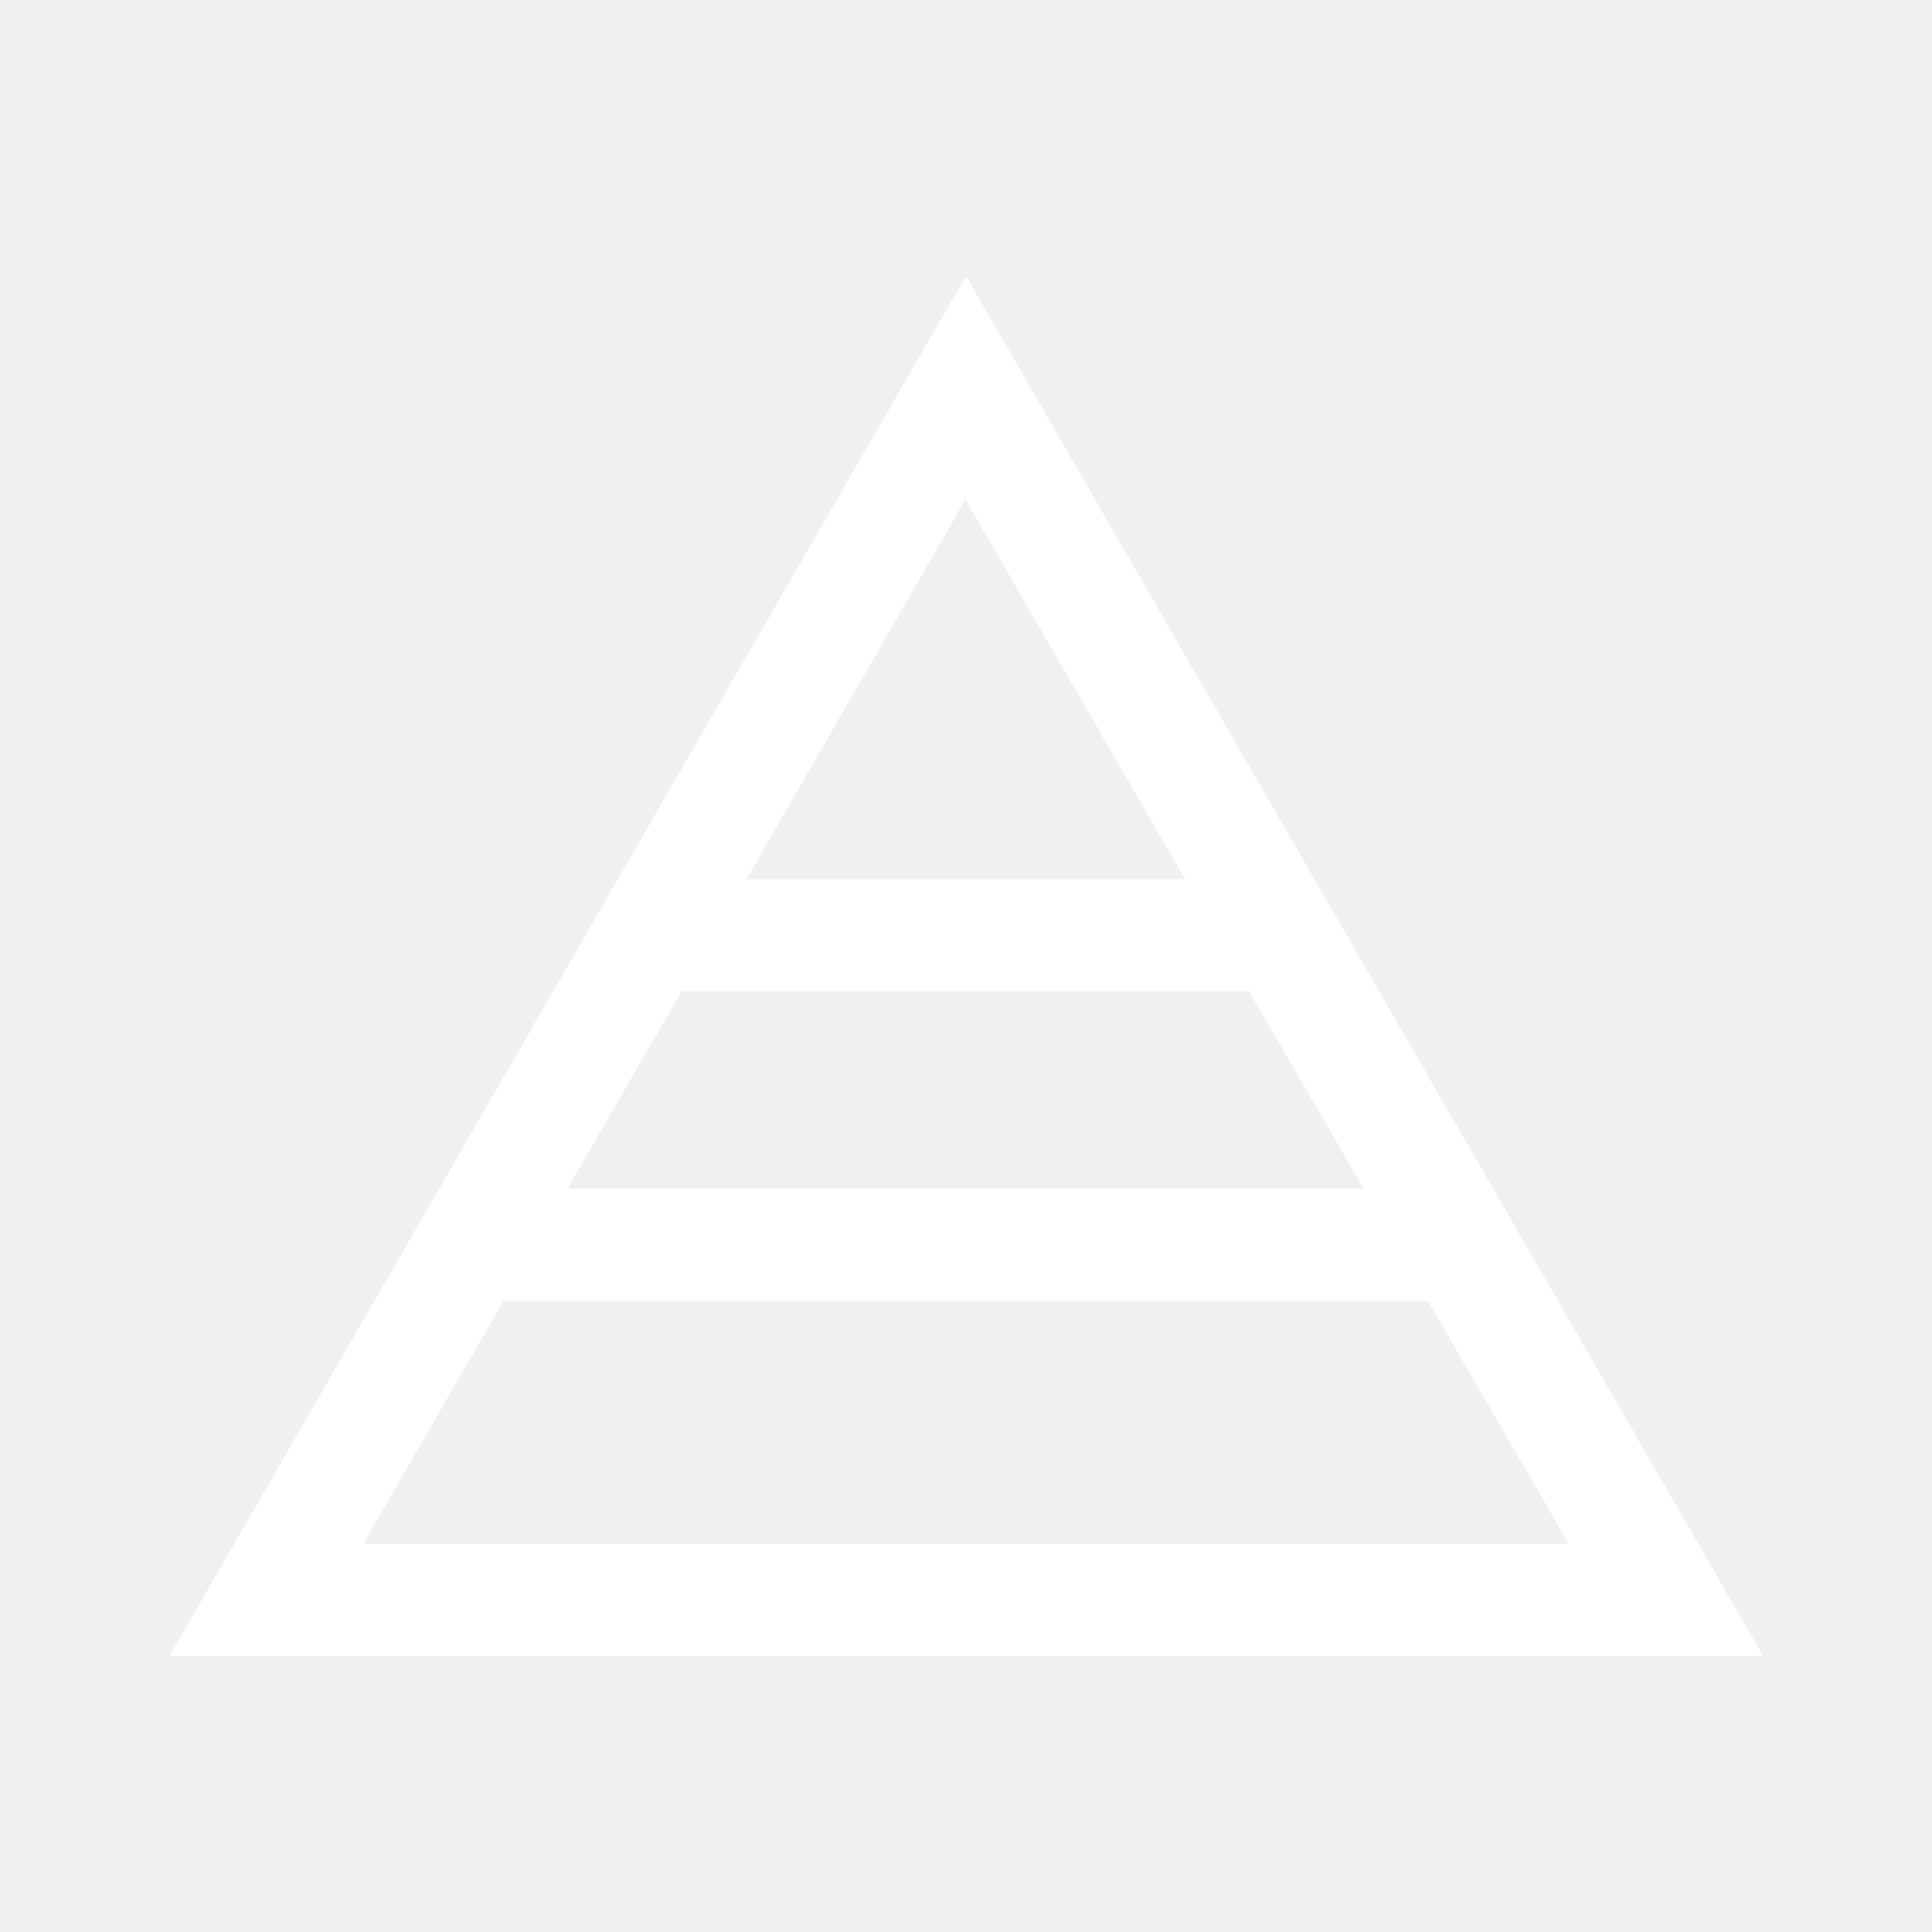
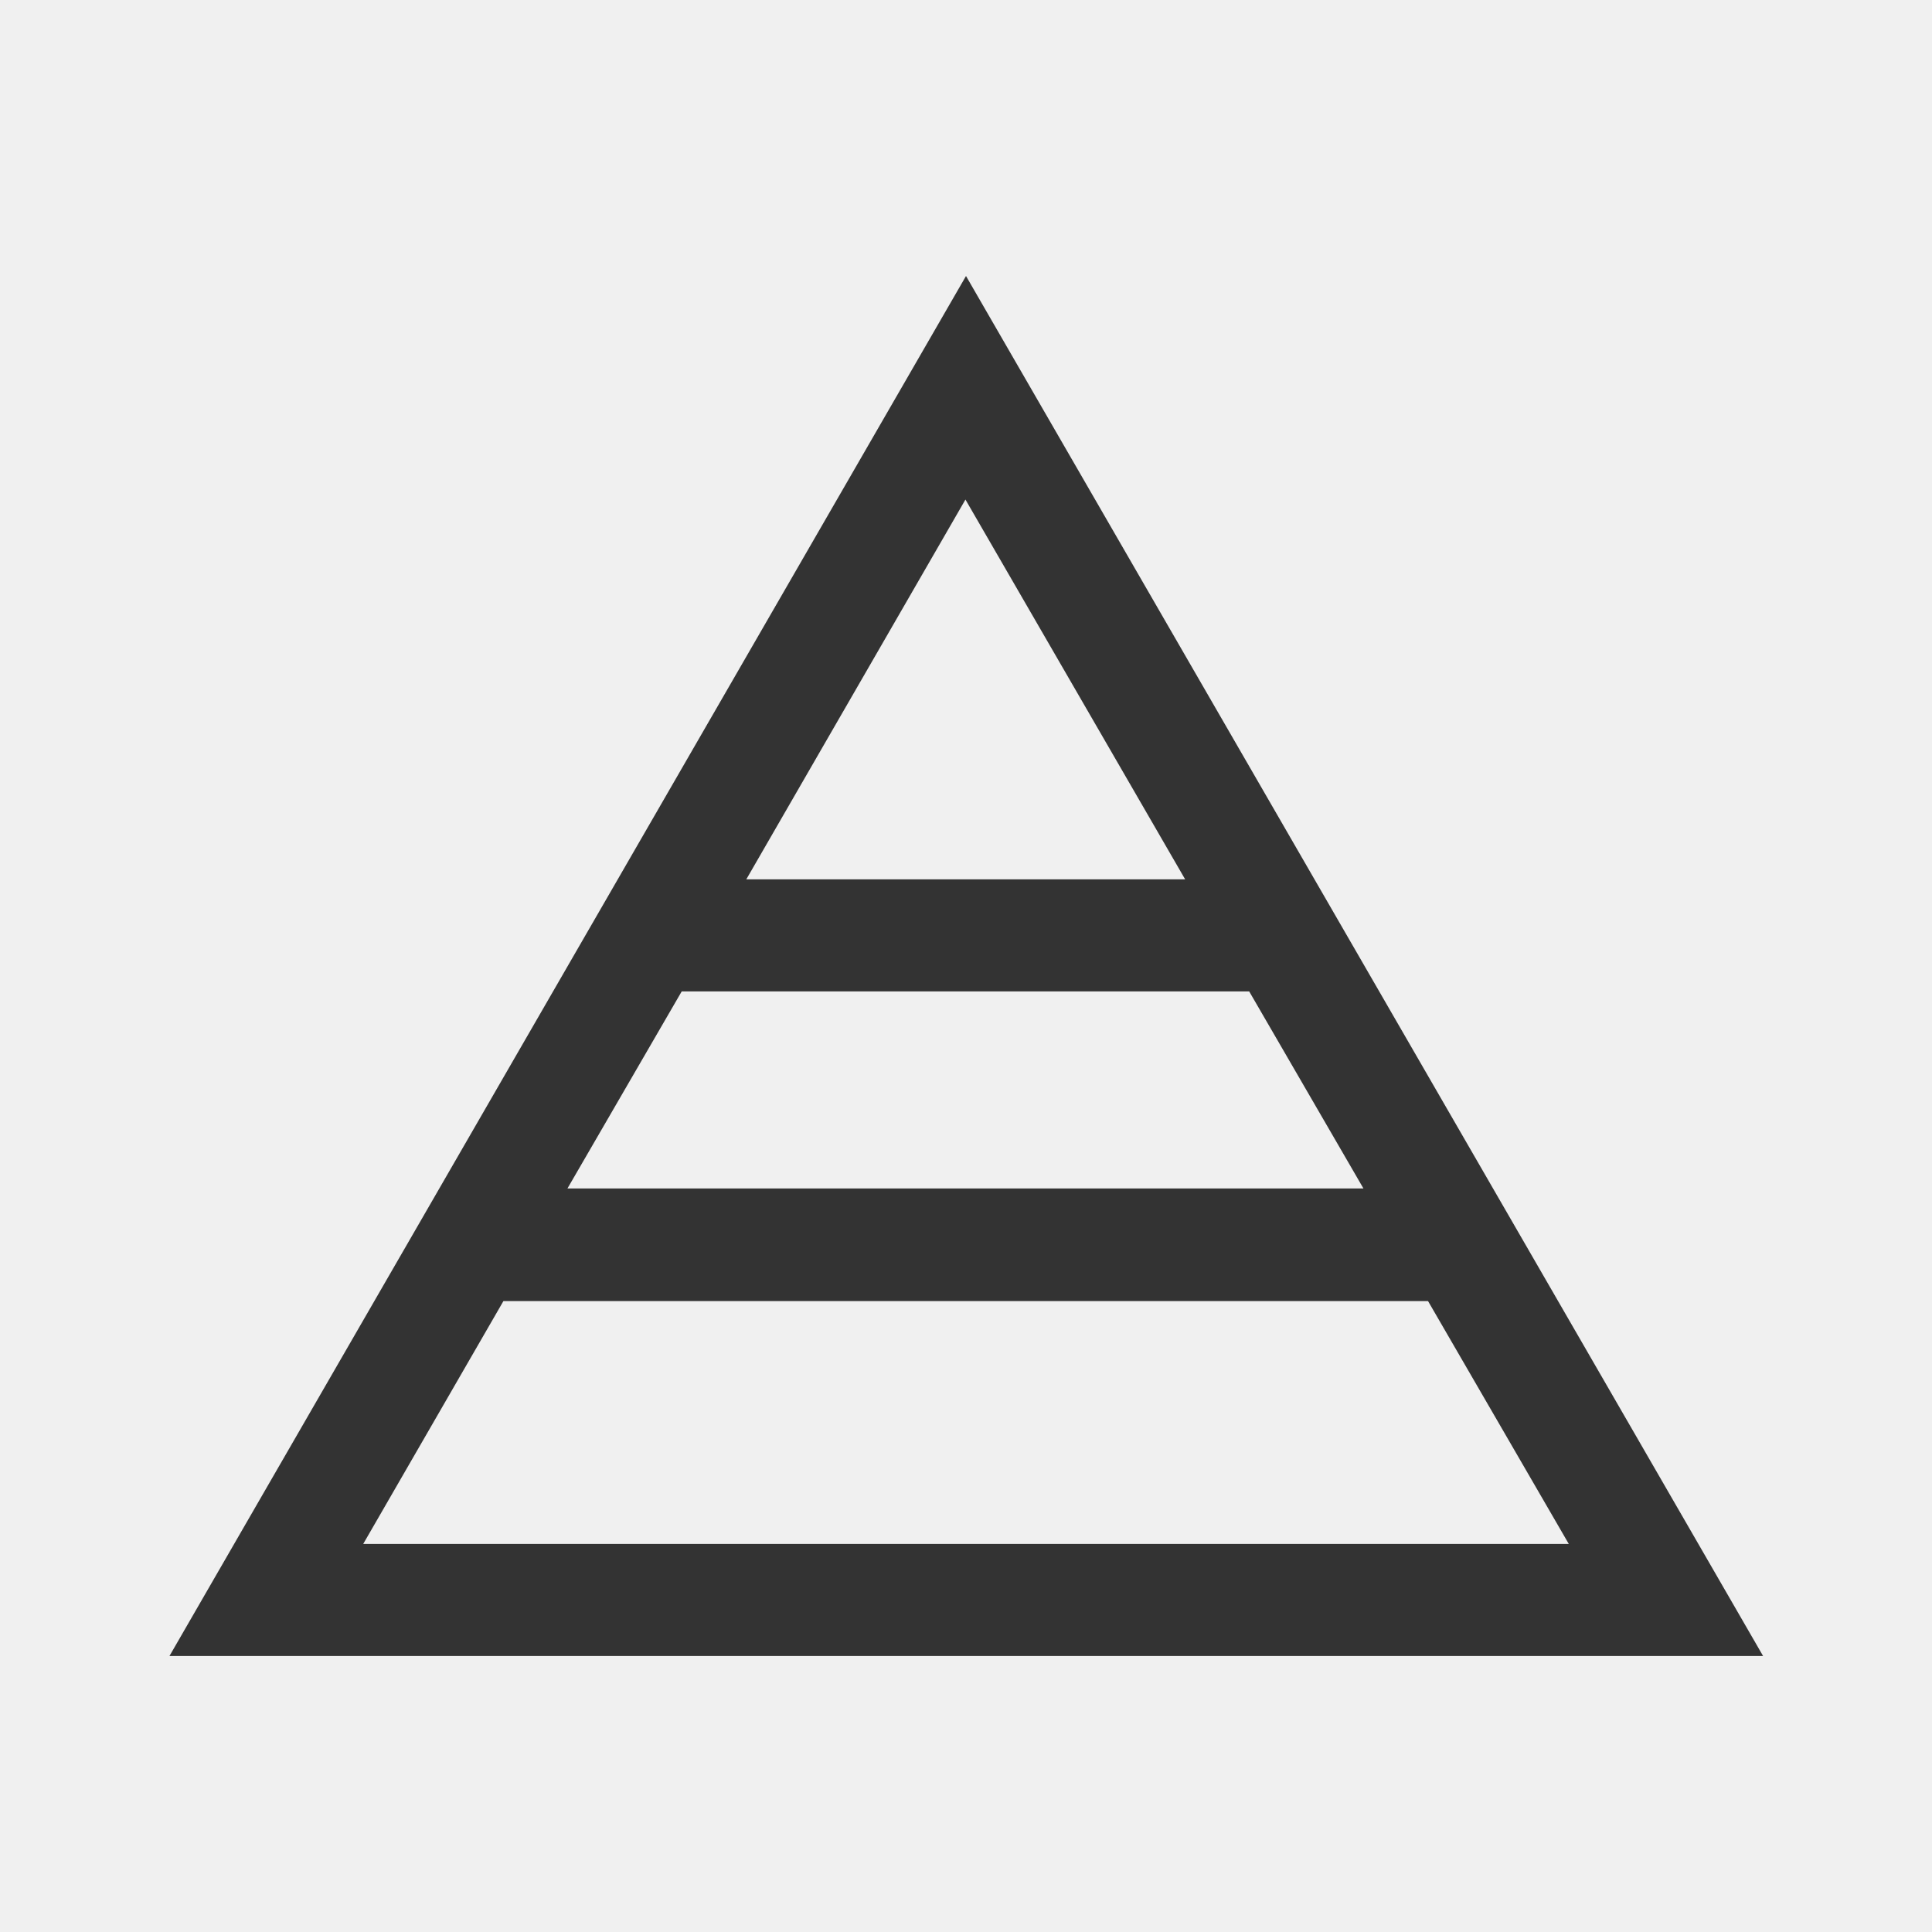
<svg xmlns="http://www.w3.org/2000/svg" version="1.1" id="Layer_1" x="0px" y="0px" viewBox="75 75 350 350" enable-background="new 75 75 350 350" xml:space="preserve">
-   <path fill="#FFFFFF" d="M250,125L105.7,375h288.7L250,125z M322,290.3H177.8l20.7-35.7h102.8L322,290.3z M289.7,234.3h-79.5  l39.7-68.8L289.7,234.3z M166.2,310.7h167.5l25.5,44H140.8L166.2,310.7z" />
+   <path fill="#333333" d="M250,125L105.7,375h288.7L250,125z M322,290.3H177.8l20.7-35.7h102.8L322,290.3z M289.7,234.3h-79.5  l39.7-68.8L289.7,234.3z M166.2,310.7h167.5l25.5,44H140.8L166.2,310.7z" />
</svg>
